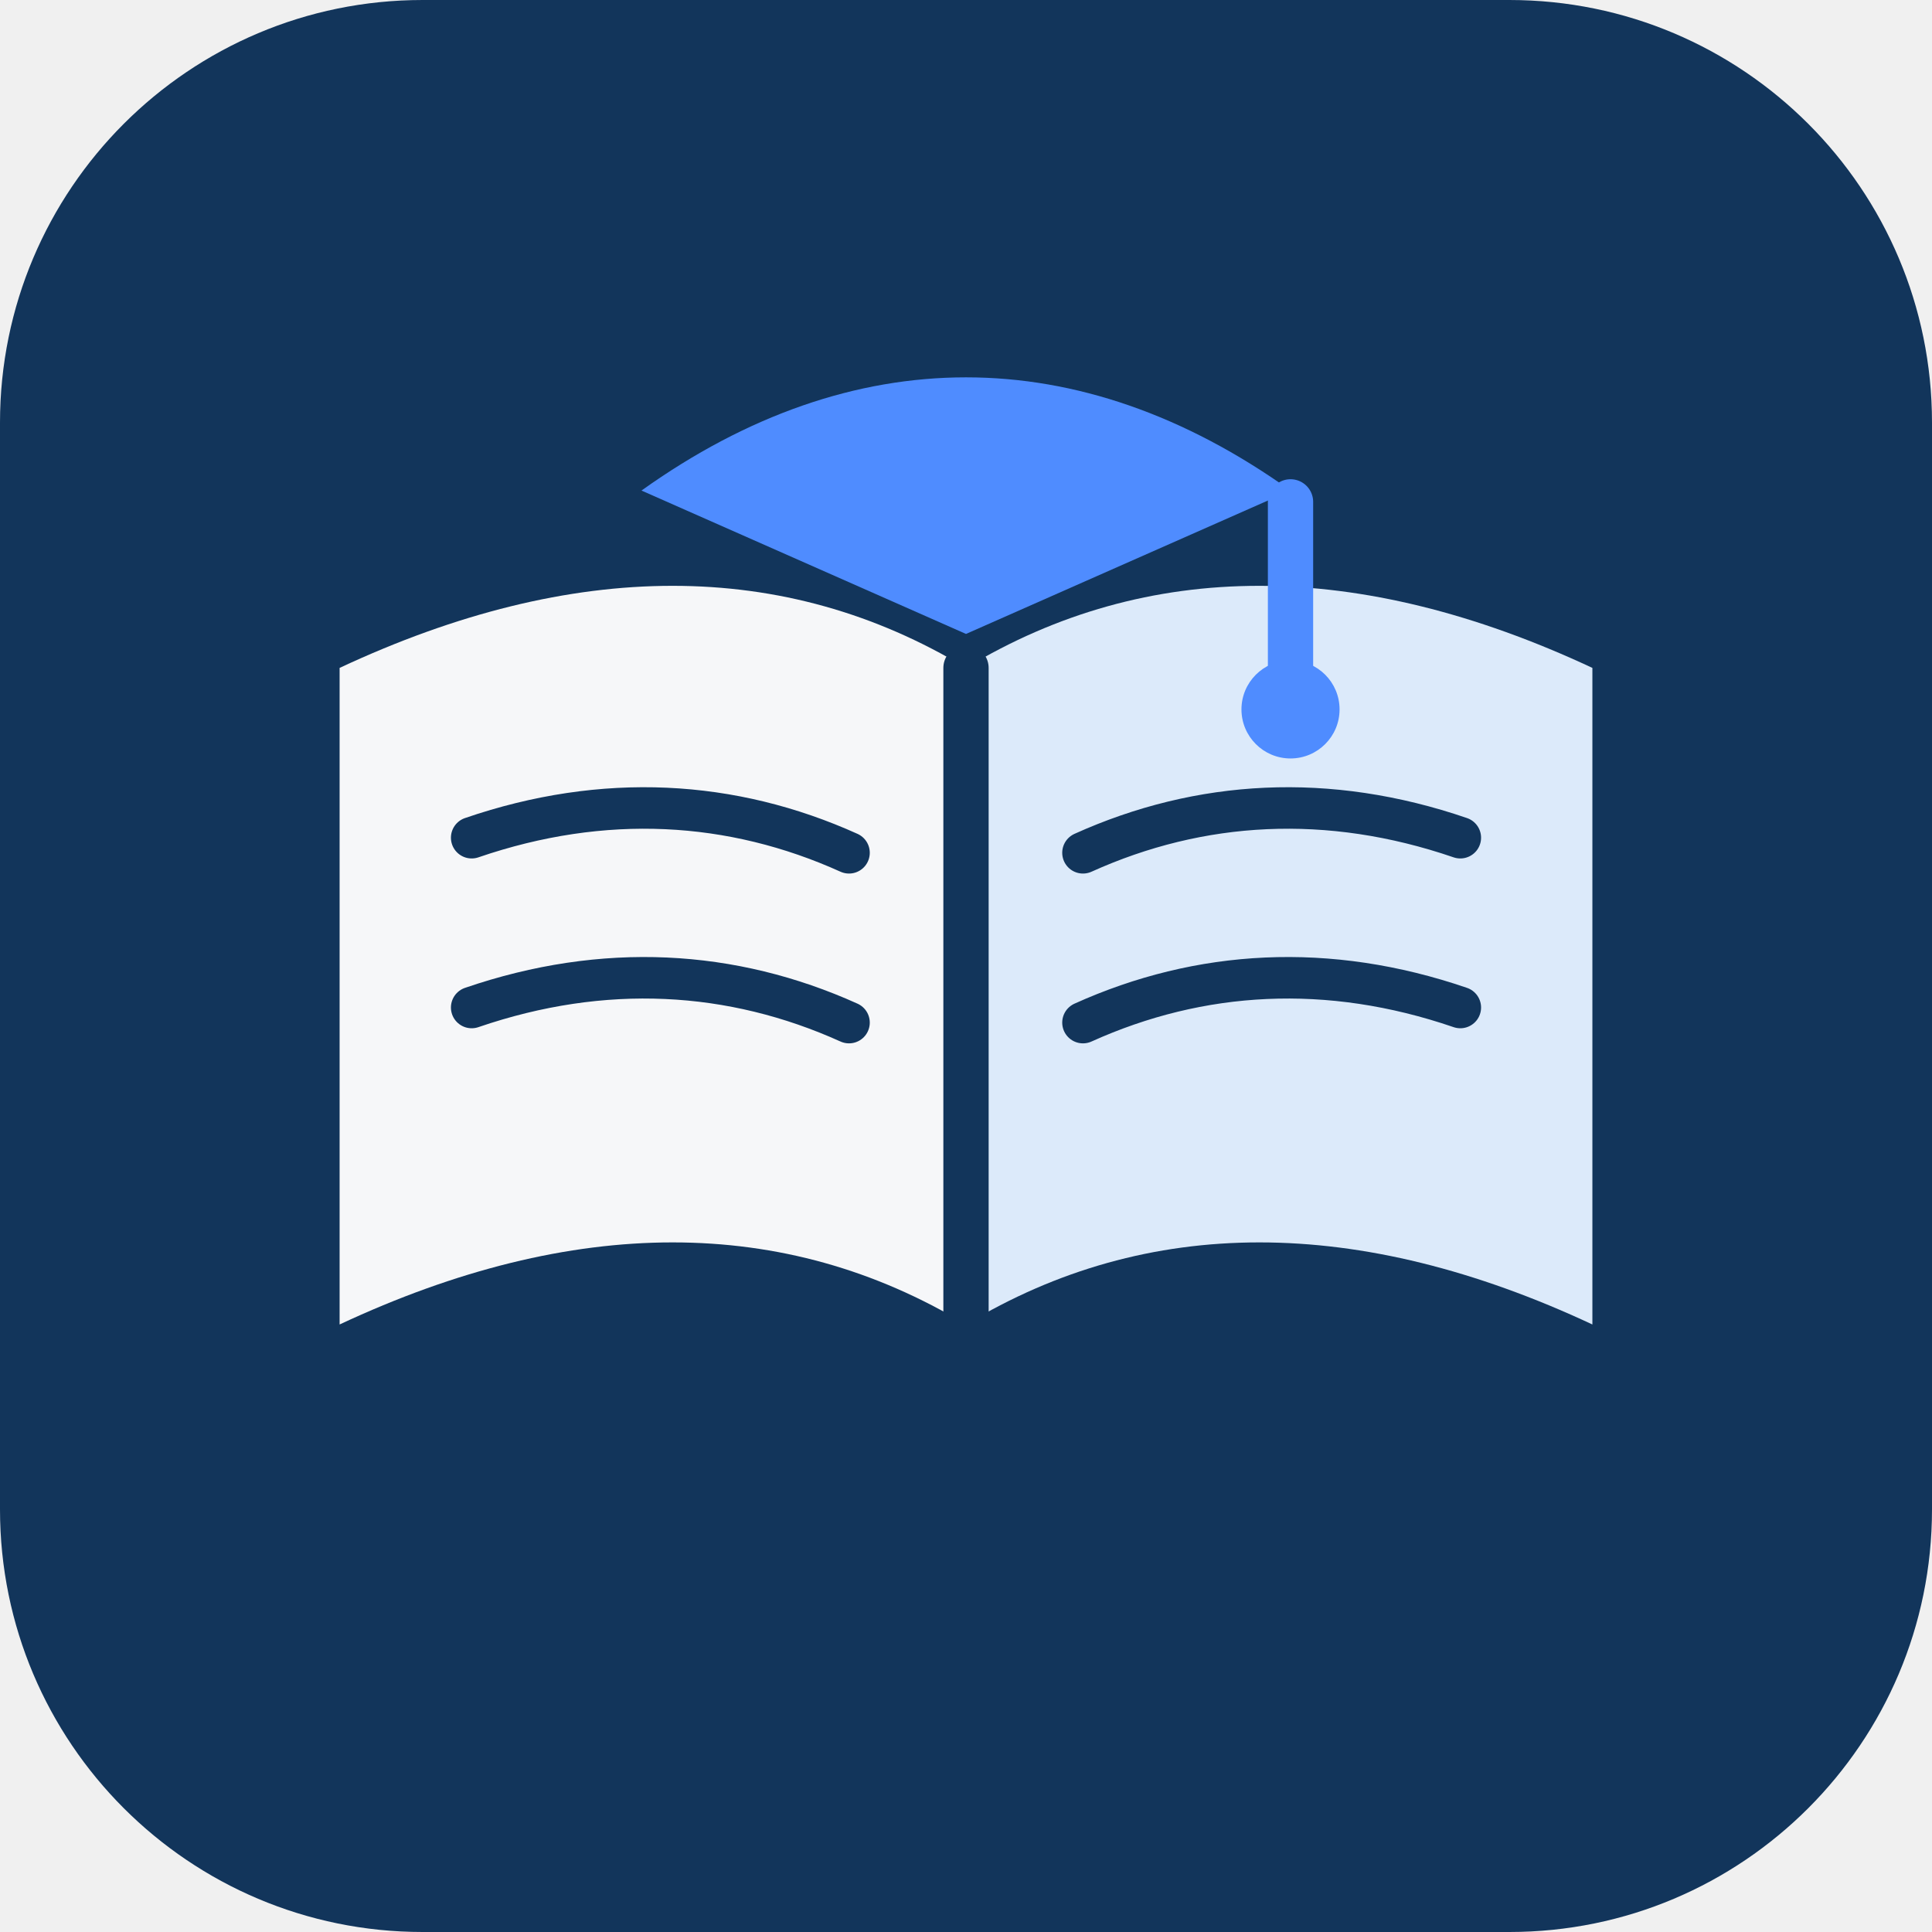
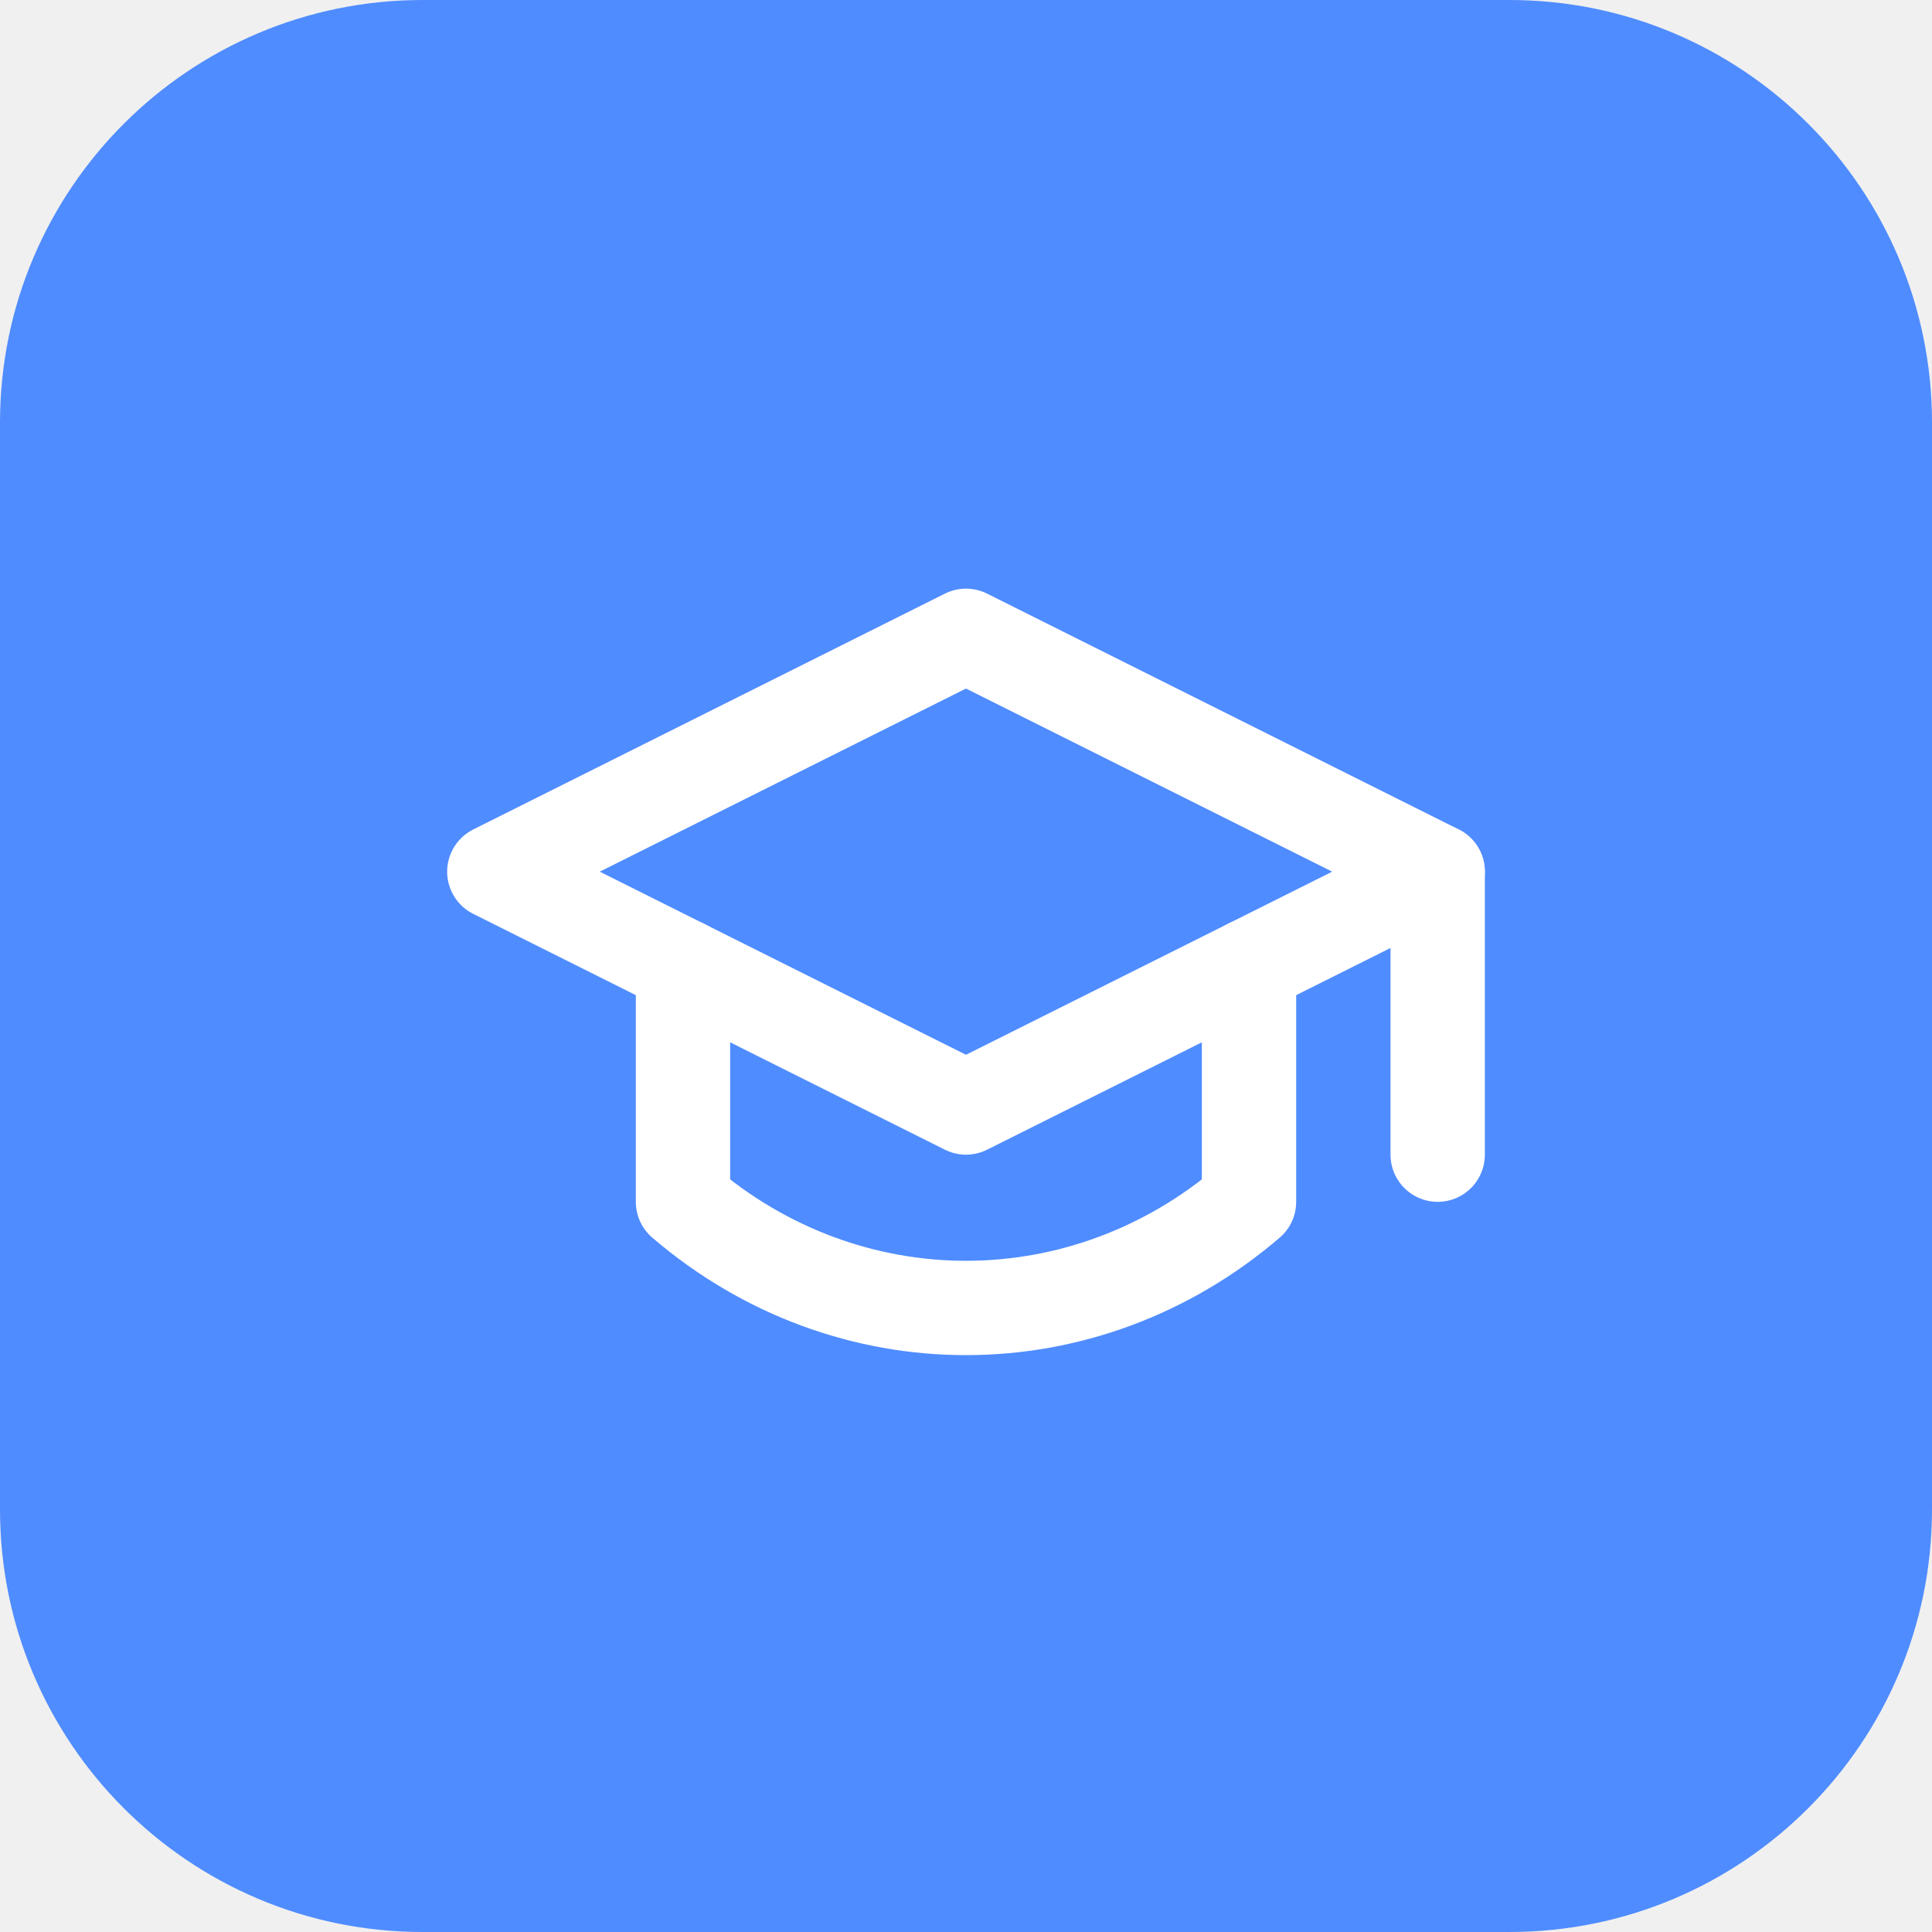
<svg xmlns="http://www.w3.org/2000/svg" viewBox="0 0 512 512">
-   <rect width="512" height="512" rx="112" fill="#12355B" />
-   <path d="M90 177c62-29 118-29 166 0v174c-48-29-104-29-166 0z" fill="#fff" opacity=".96" />
-   <path d="M422 177c-62-29-118-29-166 0v174c48-29 104-29 166 0z" fill="#dceafa" />
-   <path d="M256 177v174" stroke="#12355B" stroke-width="12" stroke-linecap="round" />
-   <path d="M125 222c35-12 69-10 100 4M125 267c35-12 69-10 100 4M387 222c-35-12-69-10-100 4M387 267c-35-12-69-10-100 4" fill="none" stroke="#12355B" stroke-width="11" stroke-linecap="round" />
-   <path d="M170 130c28-20 57-30 86-30s58 10 86 30l-86 38z" fill="#4F8CFF" />
-   <path d="M342 133v46" stroke="#4F8CFF" stroke-width="12" stroke-linecap="round" />
-   <circle cx="342" cy="188" r="13" fill="#4F8CFF" />
+   <rect width="512" height="512" rx="112" fill="#4F8CFF" />
+   <g transform="translate(106 106) scale(12.5)" fill="none" stroke="#FFFFFF" stroke-width="2" stroke-linecap="round" stroke-linejoin="round">
+     <path d="m22 10-10-5L2 10l10 5 10-5Z" />
+     <path d="M6 12v5c3.5 3 8.5 3 12 0v-5" />
+     <path d="M22 10v6" />
+   </g>
</svg>
